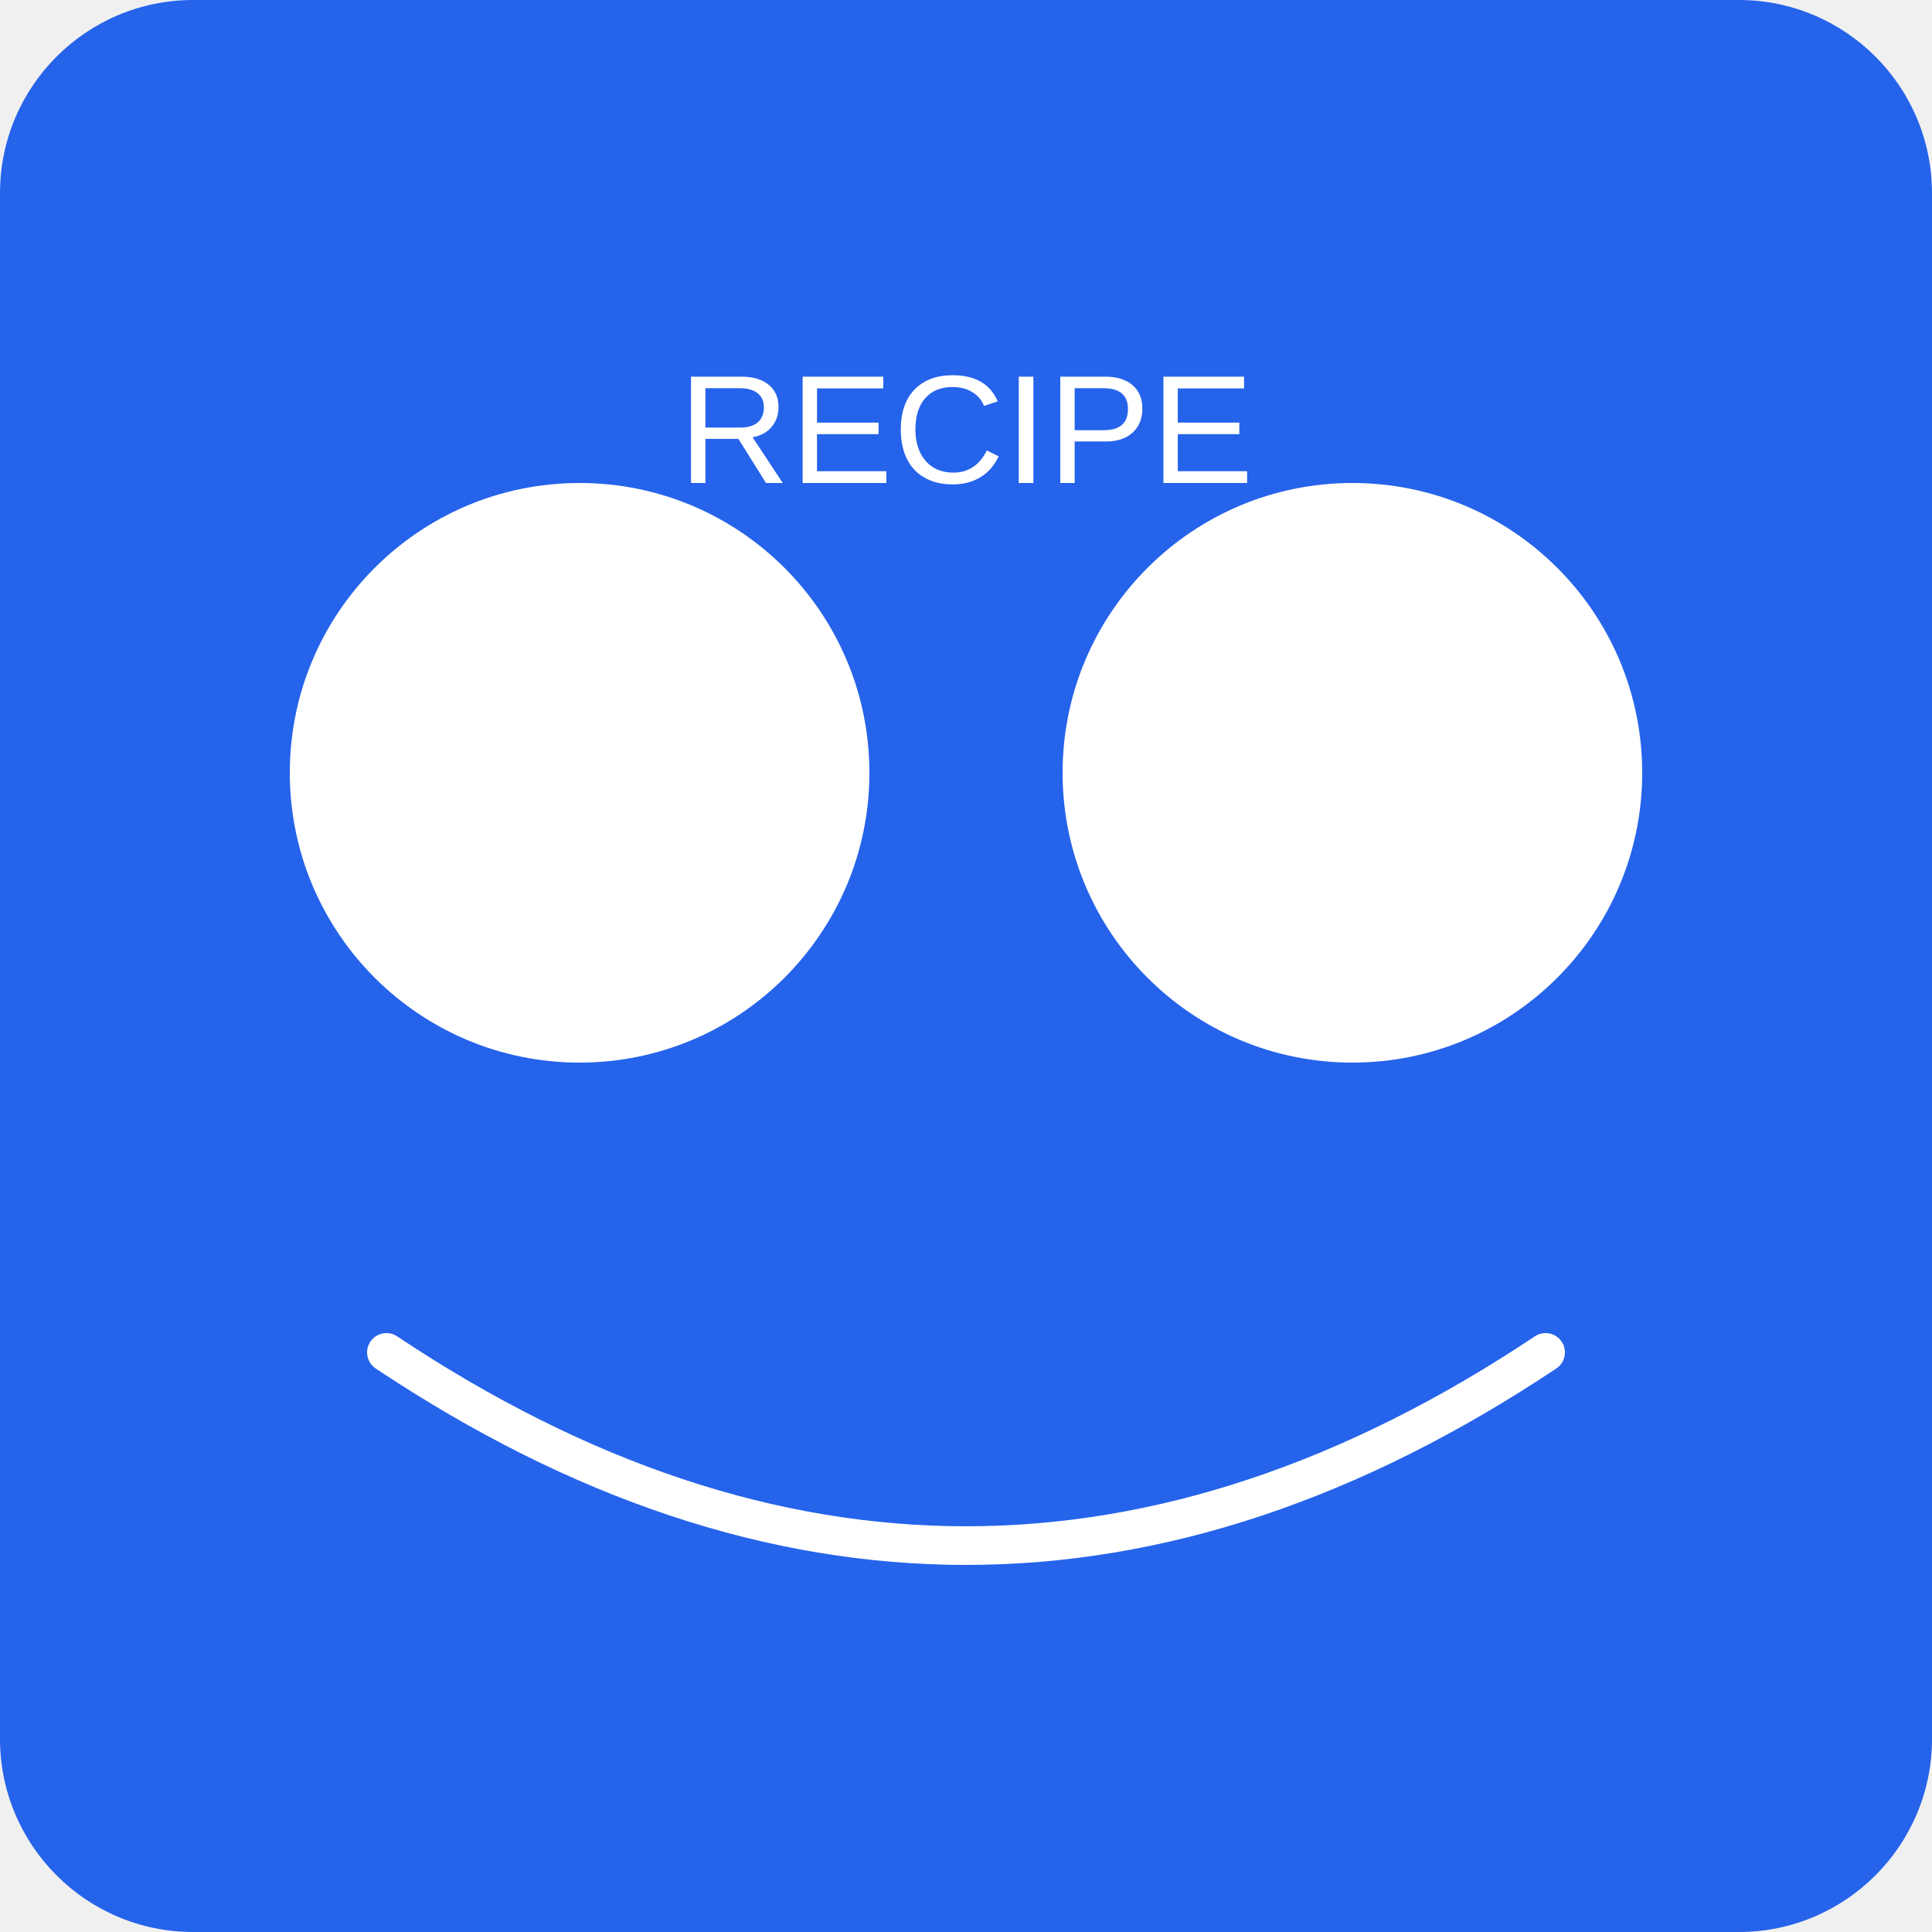
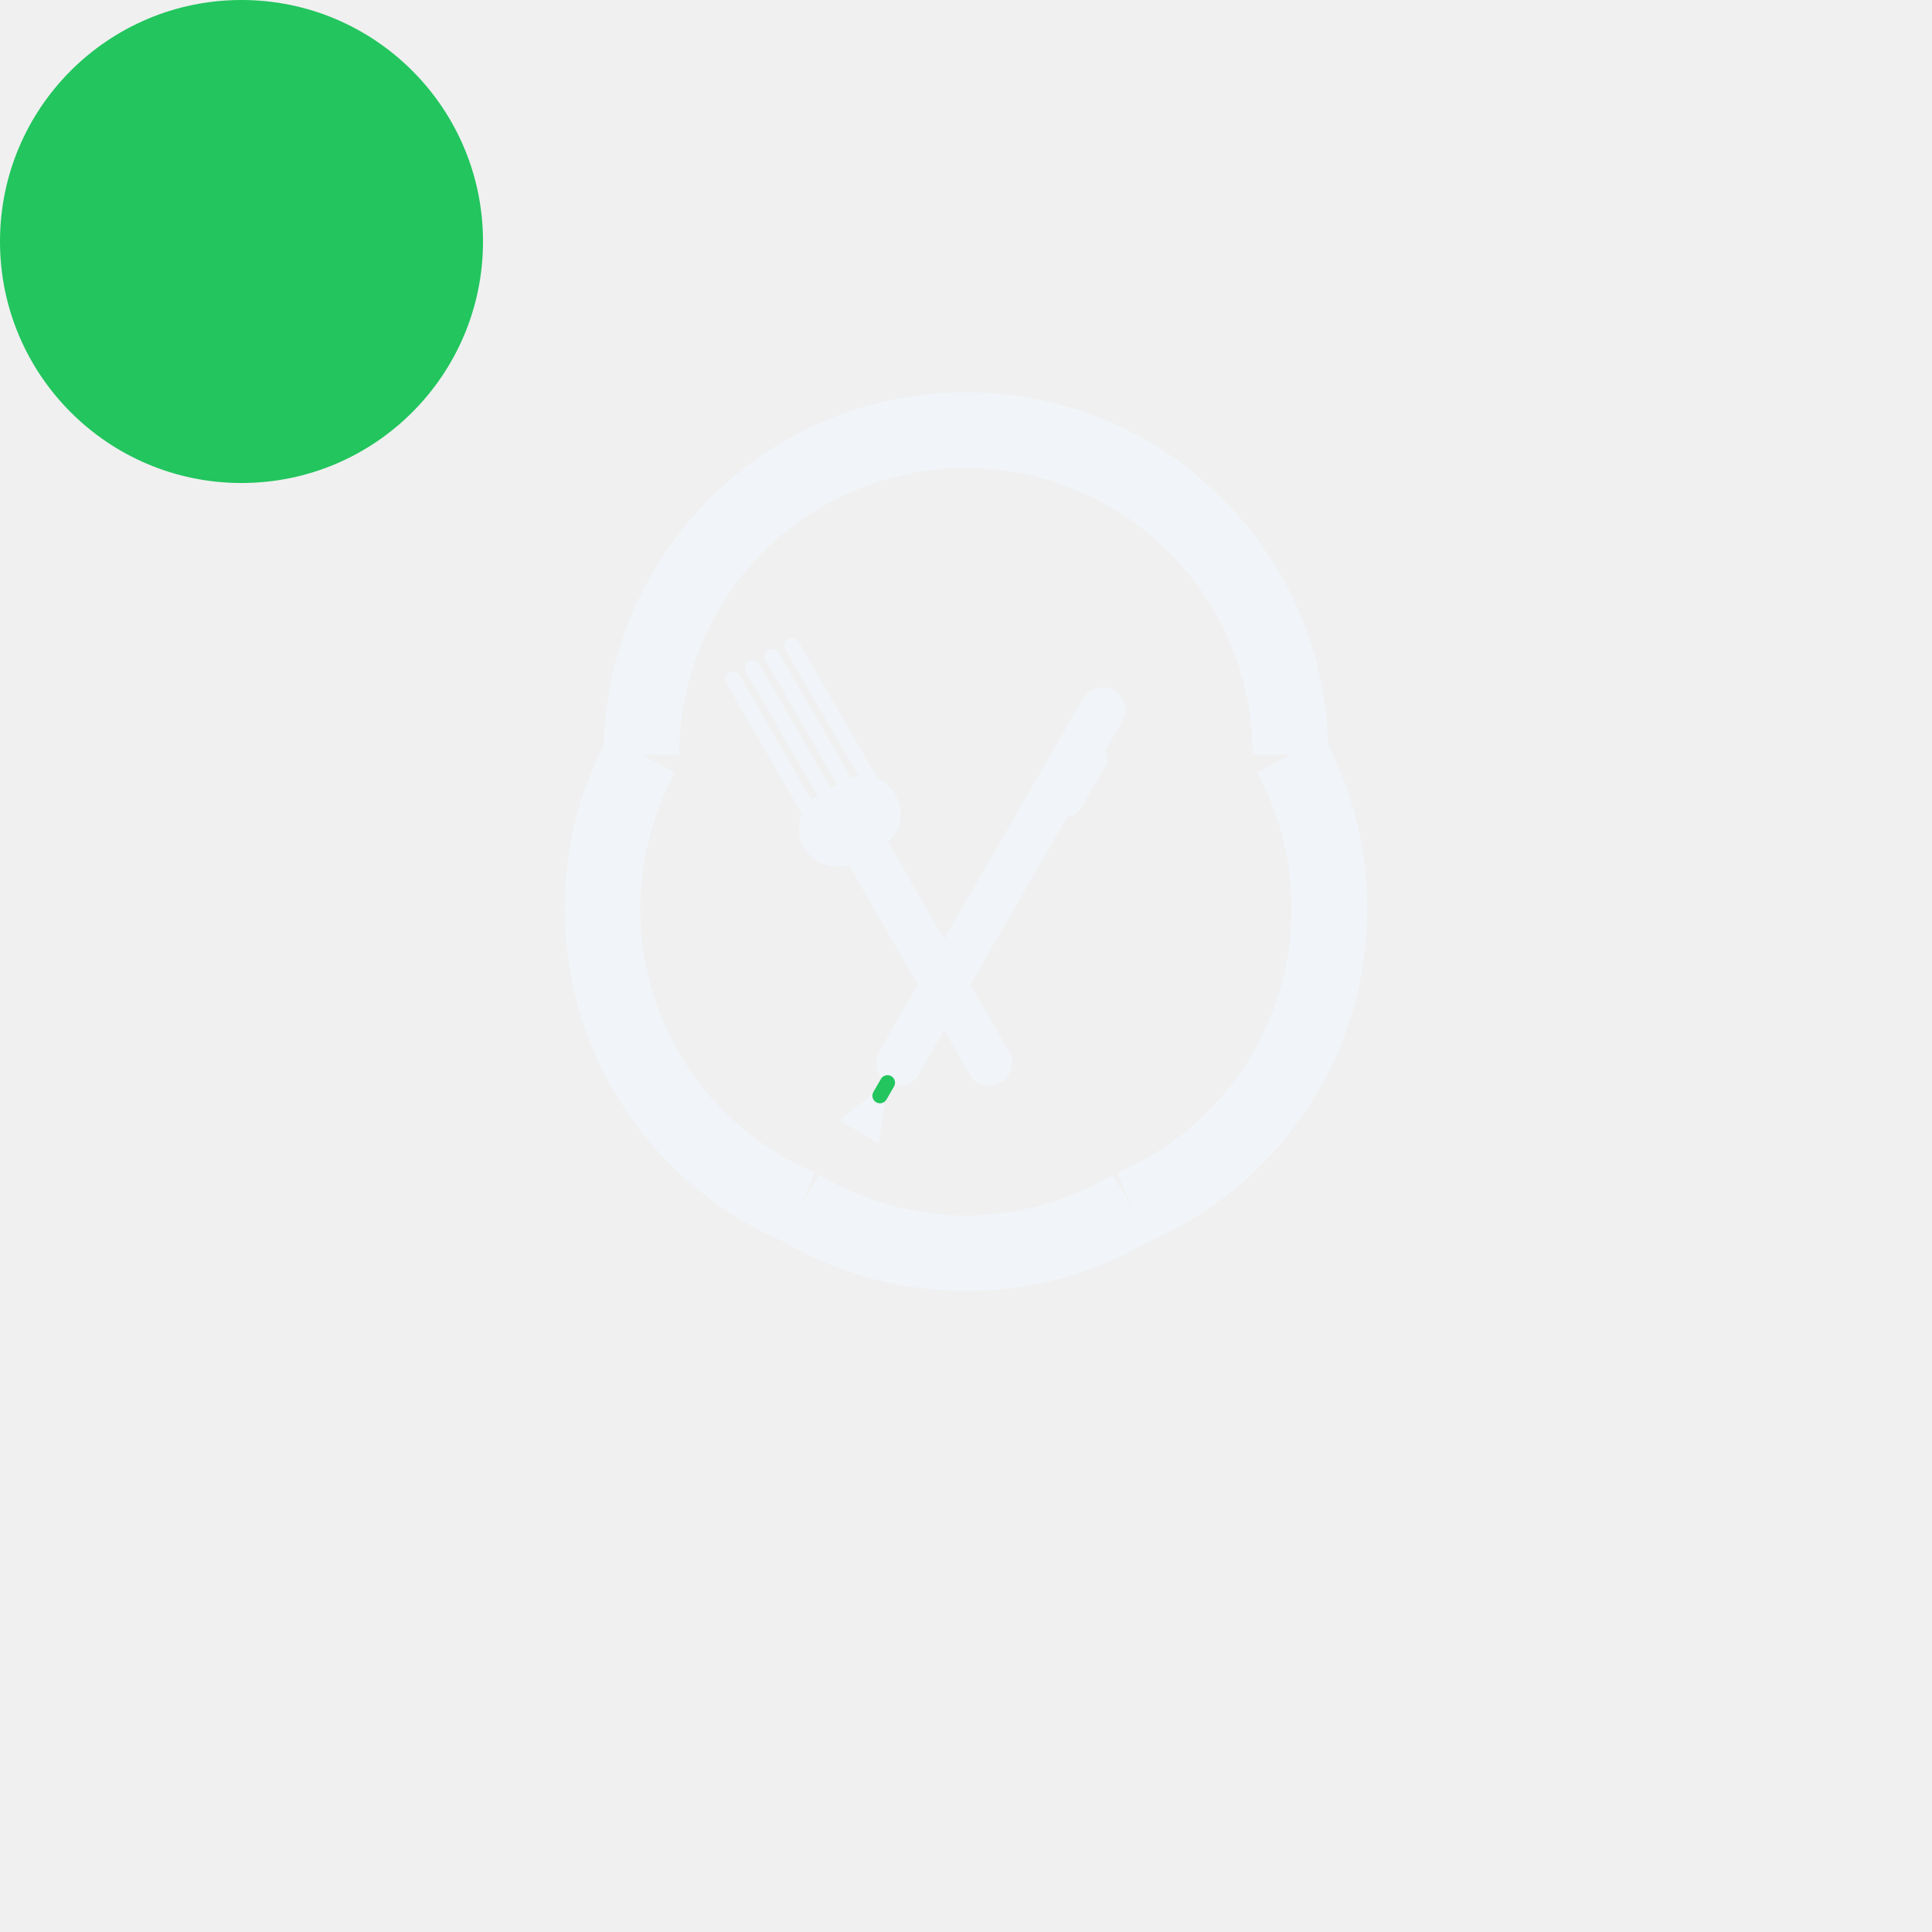
- <svg xmlns="http://www.w3.org/2000/svg" width="128" height="128" viewBox="0 0 128 128">
-   <rect width="128" height="128" fill="#2563eb" rx="12.8" />
-   <circle cx="38.4" cy="51.2" r="19.2" fill="#ffffff" />
-   <circle cx="89.6" cy="51.2" r="19.2" fill="#ffffff" />
-   <path d="M 25.6 89.6 Q 64 115.2 102.4 89.6" stroke="#ffffff" stroke-width="2.56" fill="none" stroke-linecap="round" />
-   <text x="64" y="32" text-anchor="middle" font-family="Arial" font-size="10.24" fill="#ffffff">RECIPE</text>
+ <svg xmlns="http://www.w3.org/2000/svg" width="128" height="128" viewBox="0 0 512 512" fill="none">
+   <rect width="128" height="128" rx="90" fill="#22c55e" />
+   <g stroke="#f1f5f9" stroke-width="20" fill="none">
+     <path d="M 170 200 A 86 86 0 0 1 342 200" />
+     <path d="M 342 200 A 86 86 0 0 1 300 320" />
+     <path d="M 300 320 A 86 86 0 0 1 212 320" />
+     <path d="M 212 320 A 86 86 0 0 1 170 200" />
+   </g>
+   <g transform="translate(185, 160) rotate(-30)">
+     <rect x="0" y="70" width="12" height="80" rx="6" fill="#f1f5f9" />
+     <rect x="-8" y="60" width="28" height="20" rx="10" fill="#f1f5f9" />
+     <rect x="-4" y="20" width="4" height="45" rx="2" fill="#f1f5f9" />
+     <rect x="2" y="20" width="4" height="45" rx="2" fill="#f1f5f9" />
+     <rect x="8" y="20" width="4" height="45" rx="2" fill="#f1f5f9" />
+     <rect x="14" y="20" width="4" height="45" rx="2" fill="#f1f5f9" />
+   </g>
+   <g transform="translate(290, 180) rotate(30)">
+     <rect x="0" y="0" width="12" height="120" rx="6" fill="#f1f5f9" />
+     <polygon points="6,120 0,135 12,135" fill="#f1f5f9" />
+     <rect x="8" y="15" width="6" height="20" rx="3" fill="#f1f5f9" />
+     <rect x="4" y="118" width="4" height="8" rx="2" fill="#22c55e" />
+   </g>
</svg>
